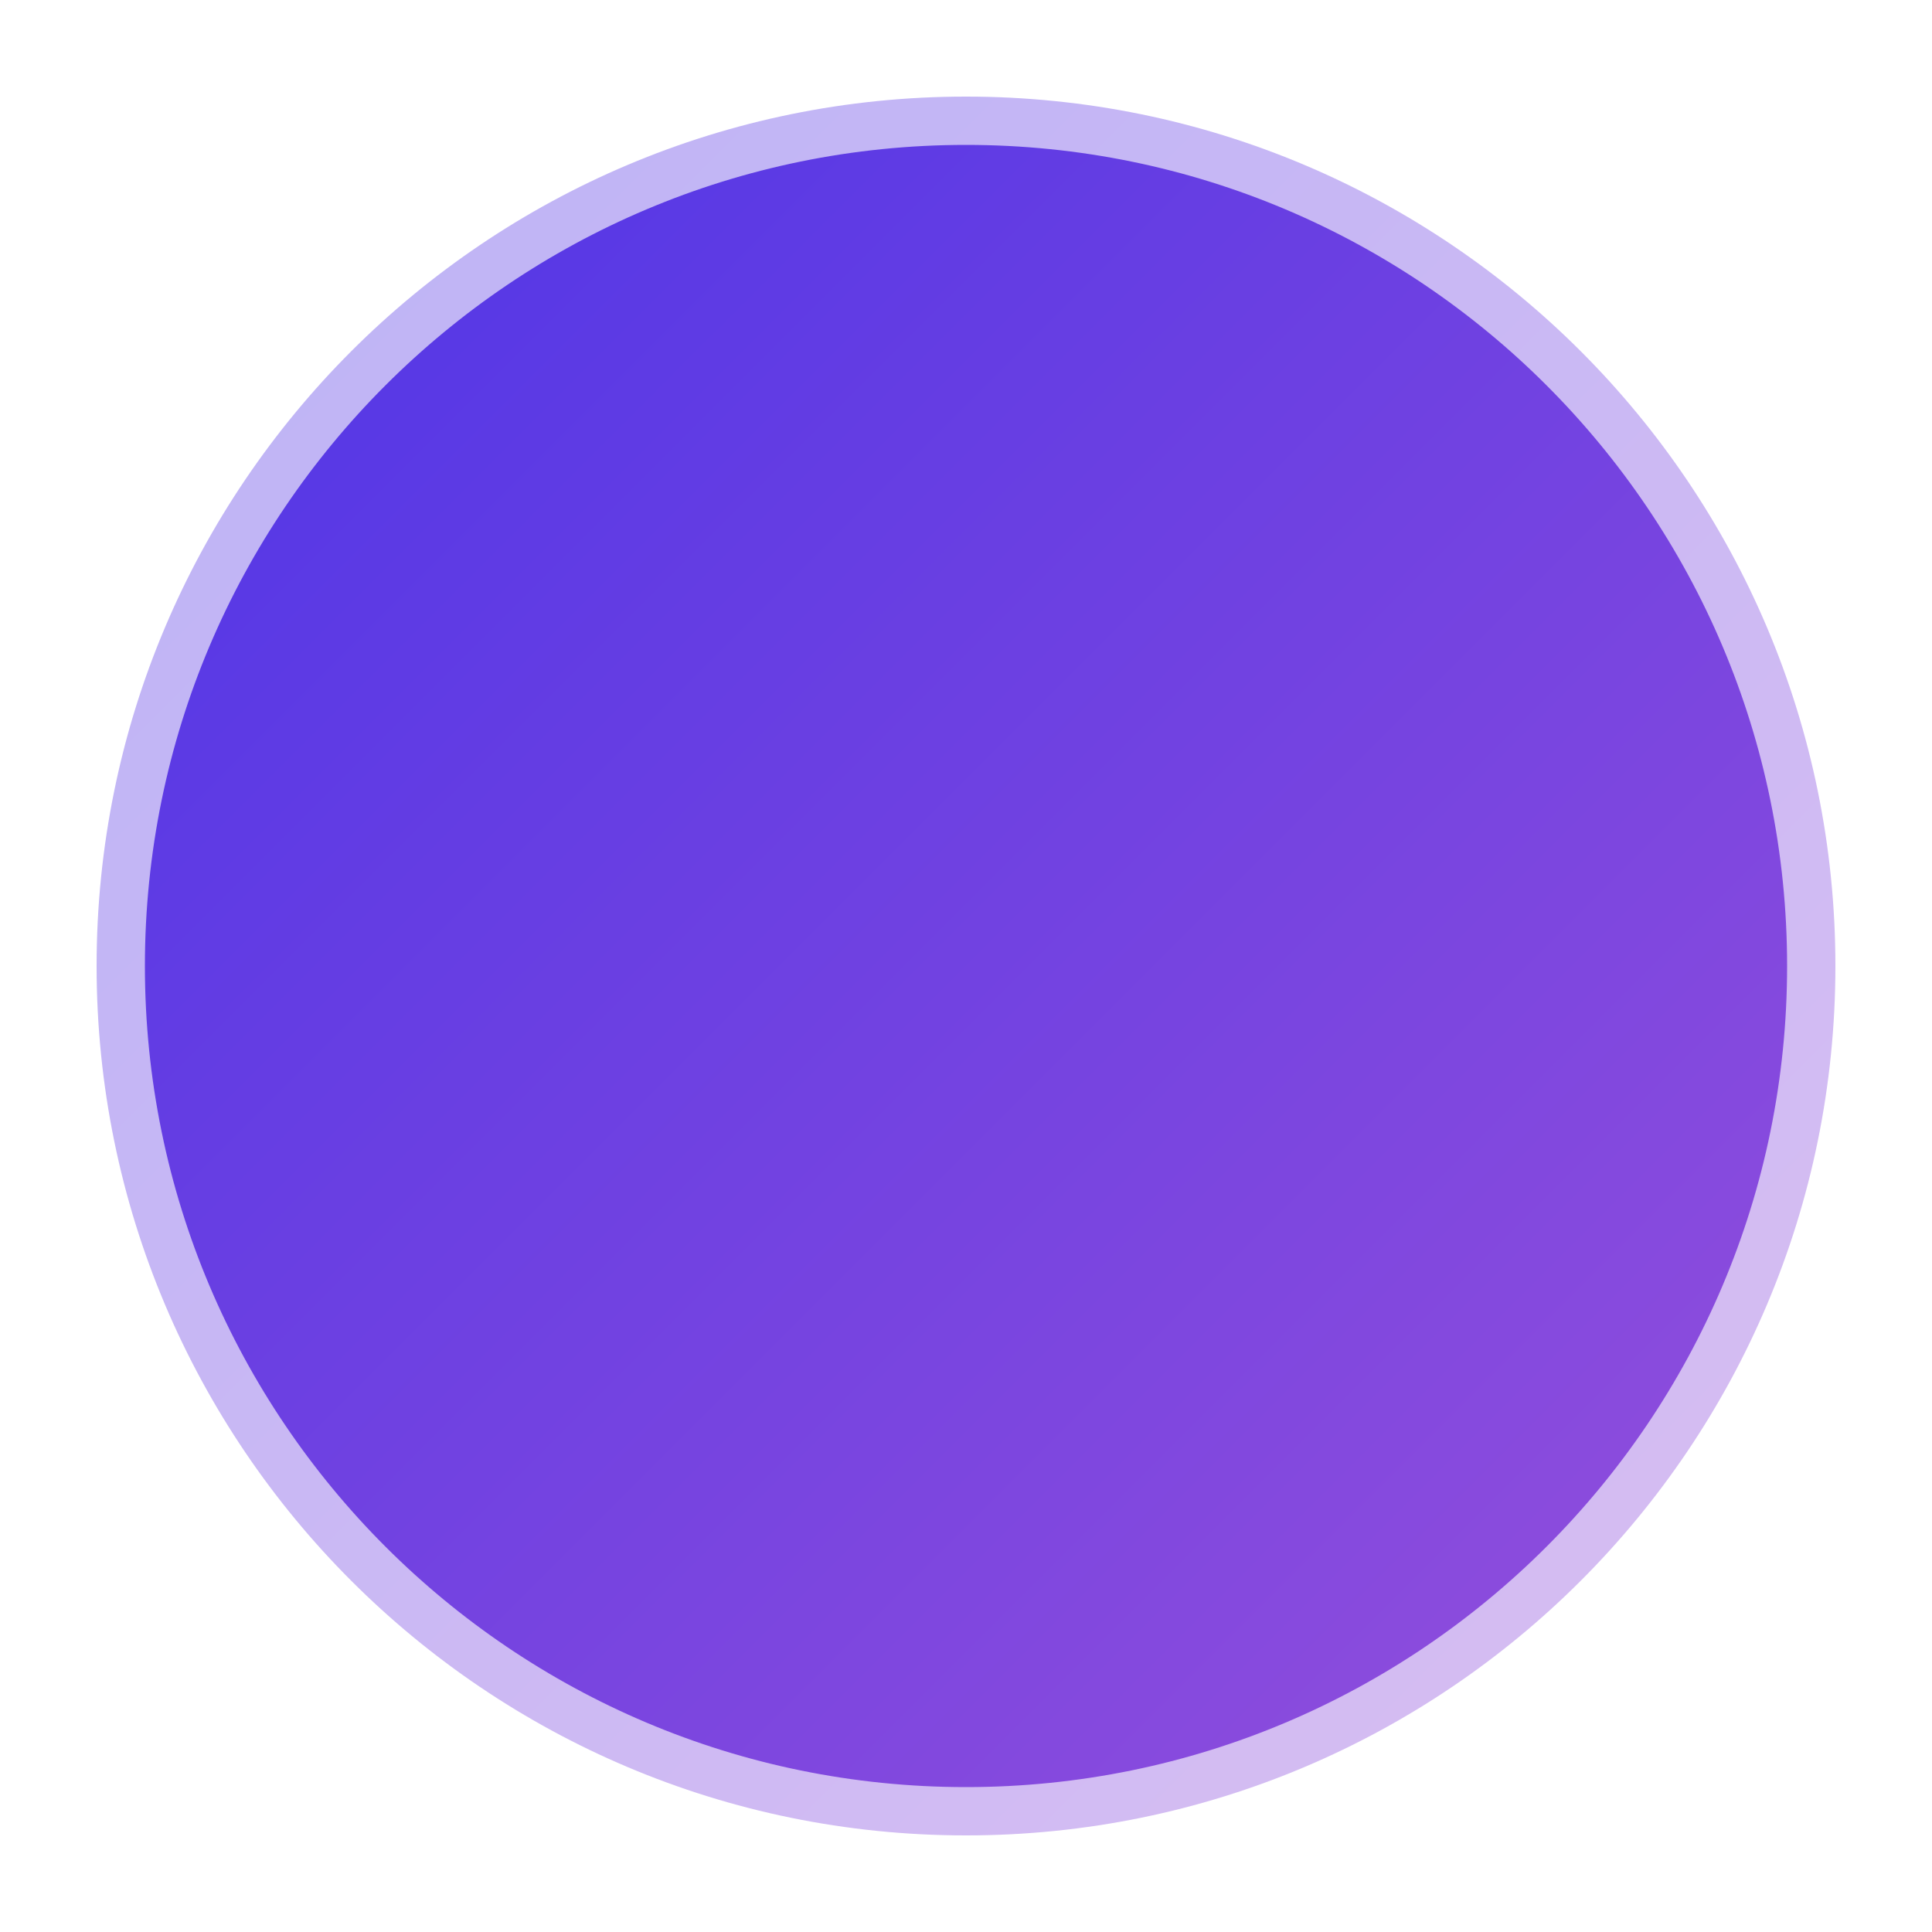
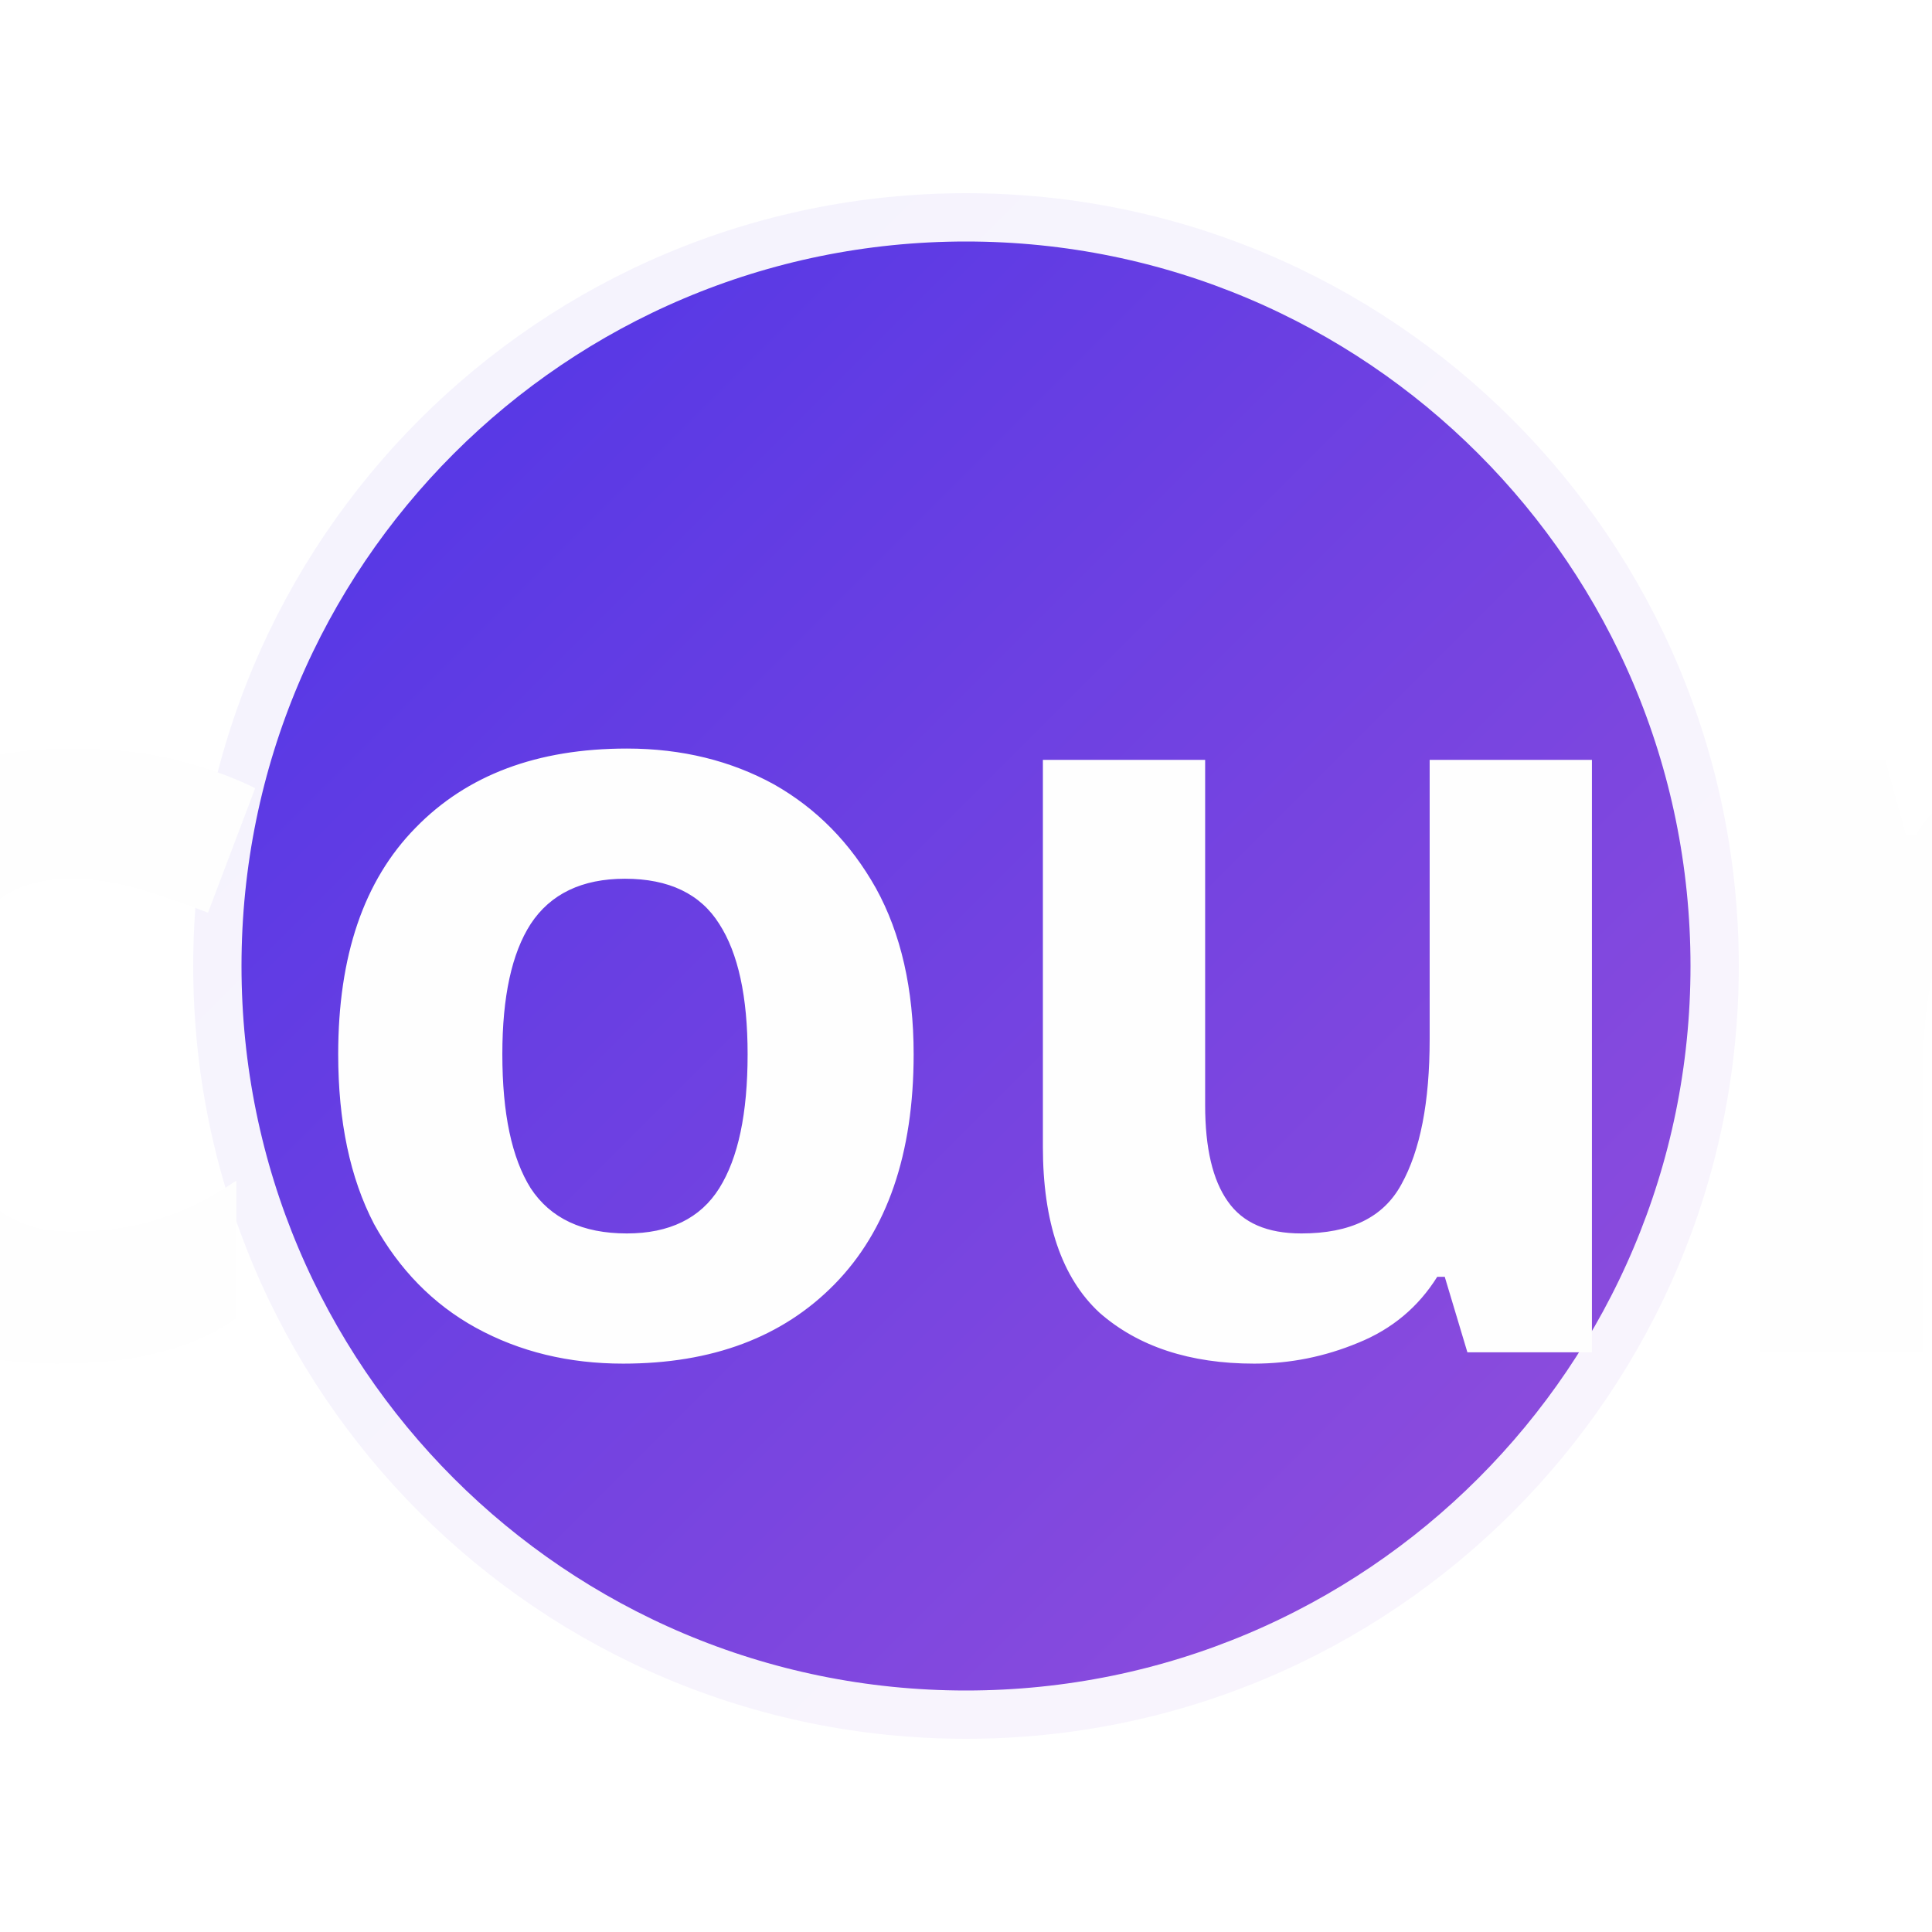
<svg xmlns="http://www.w3.org/2000/svg" width="16px" height="16px" viewBox="0 0 16 16" version="1.1">
  <defs>
    <linearGradient id="myGradient" x1="0%" y1="0%" x2="100%" y2="100%">
      <stop offset="0%" stop-color="#4c34e7" />
      <stop offset="100%" stop-color="#9750db" />
    </linearGradient>
  </defs>
-   <circle cx="50%" cy="50%" r="45%" fill="url(#myGradient)" stroke="#ffffffa0" stroke-width="5%" style="fill-rule:evenodd;" />
+   <circle cx="50%" cy="50%" r="40%" fill="url(#myGradient)" stroke="#fffffff0" stroke-width="5%" style="fill-rule:evenodd;" />
+   <text x="51%" y="70%" text-anchor="middle" font-family="sans-serif" font-size="9" font-weight="bold" fill="#fefefe" style="fill-rule:evenodd;">${count}</text>
</svg>
